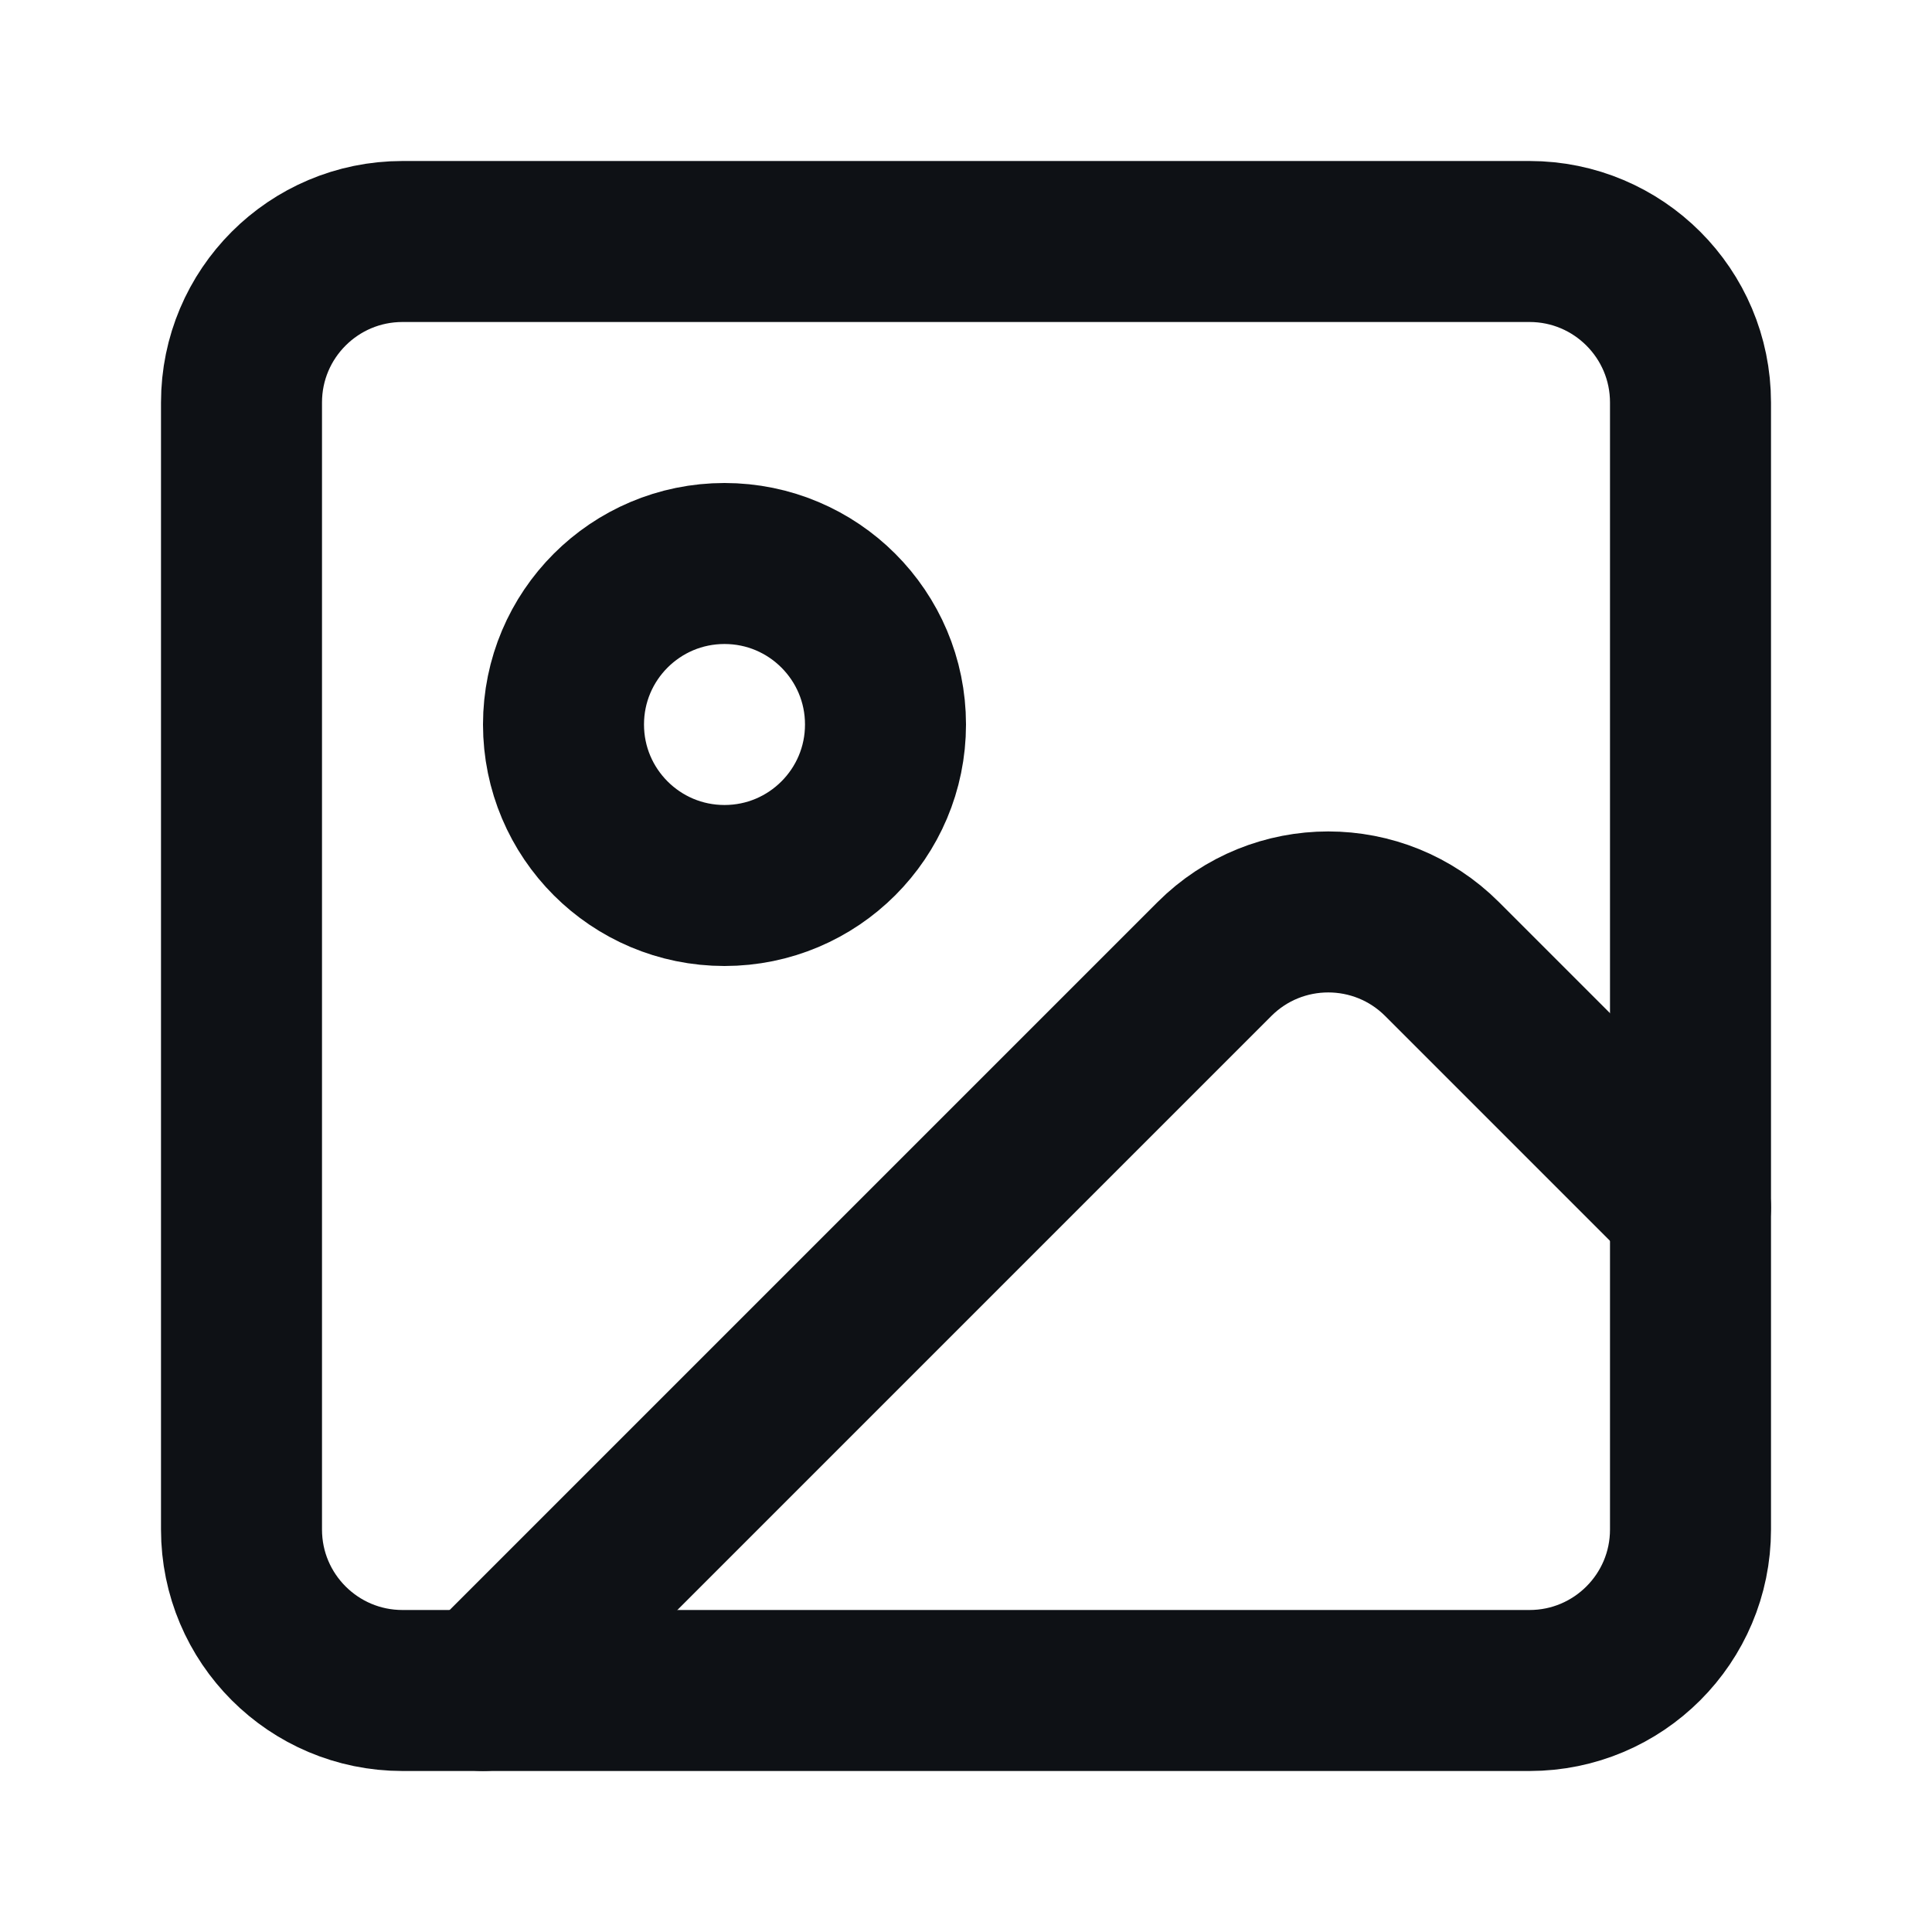
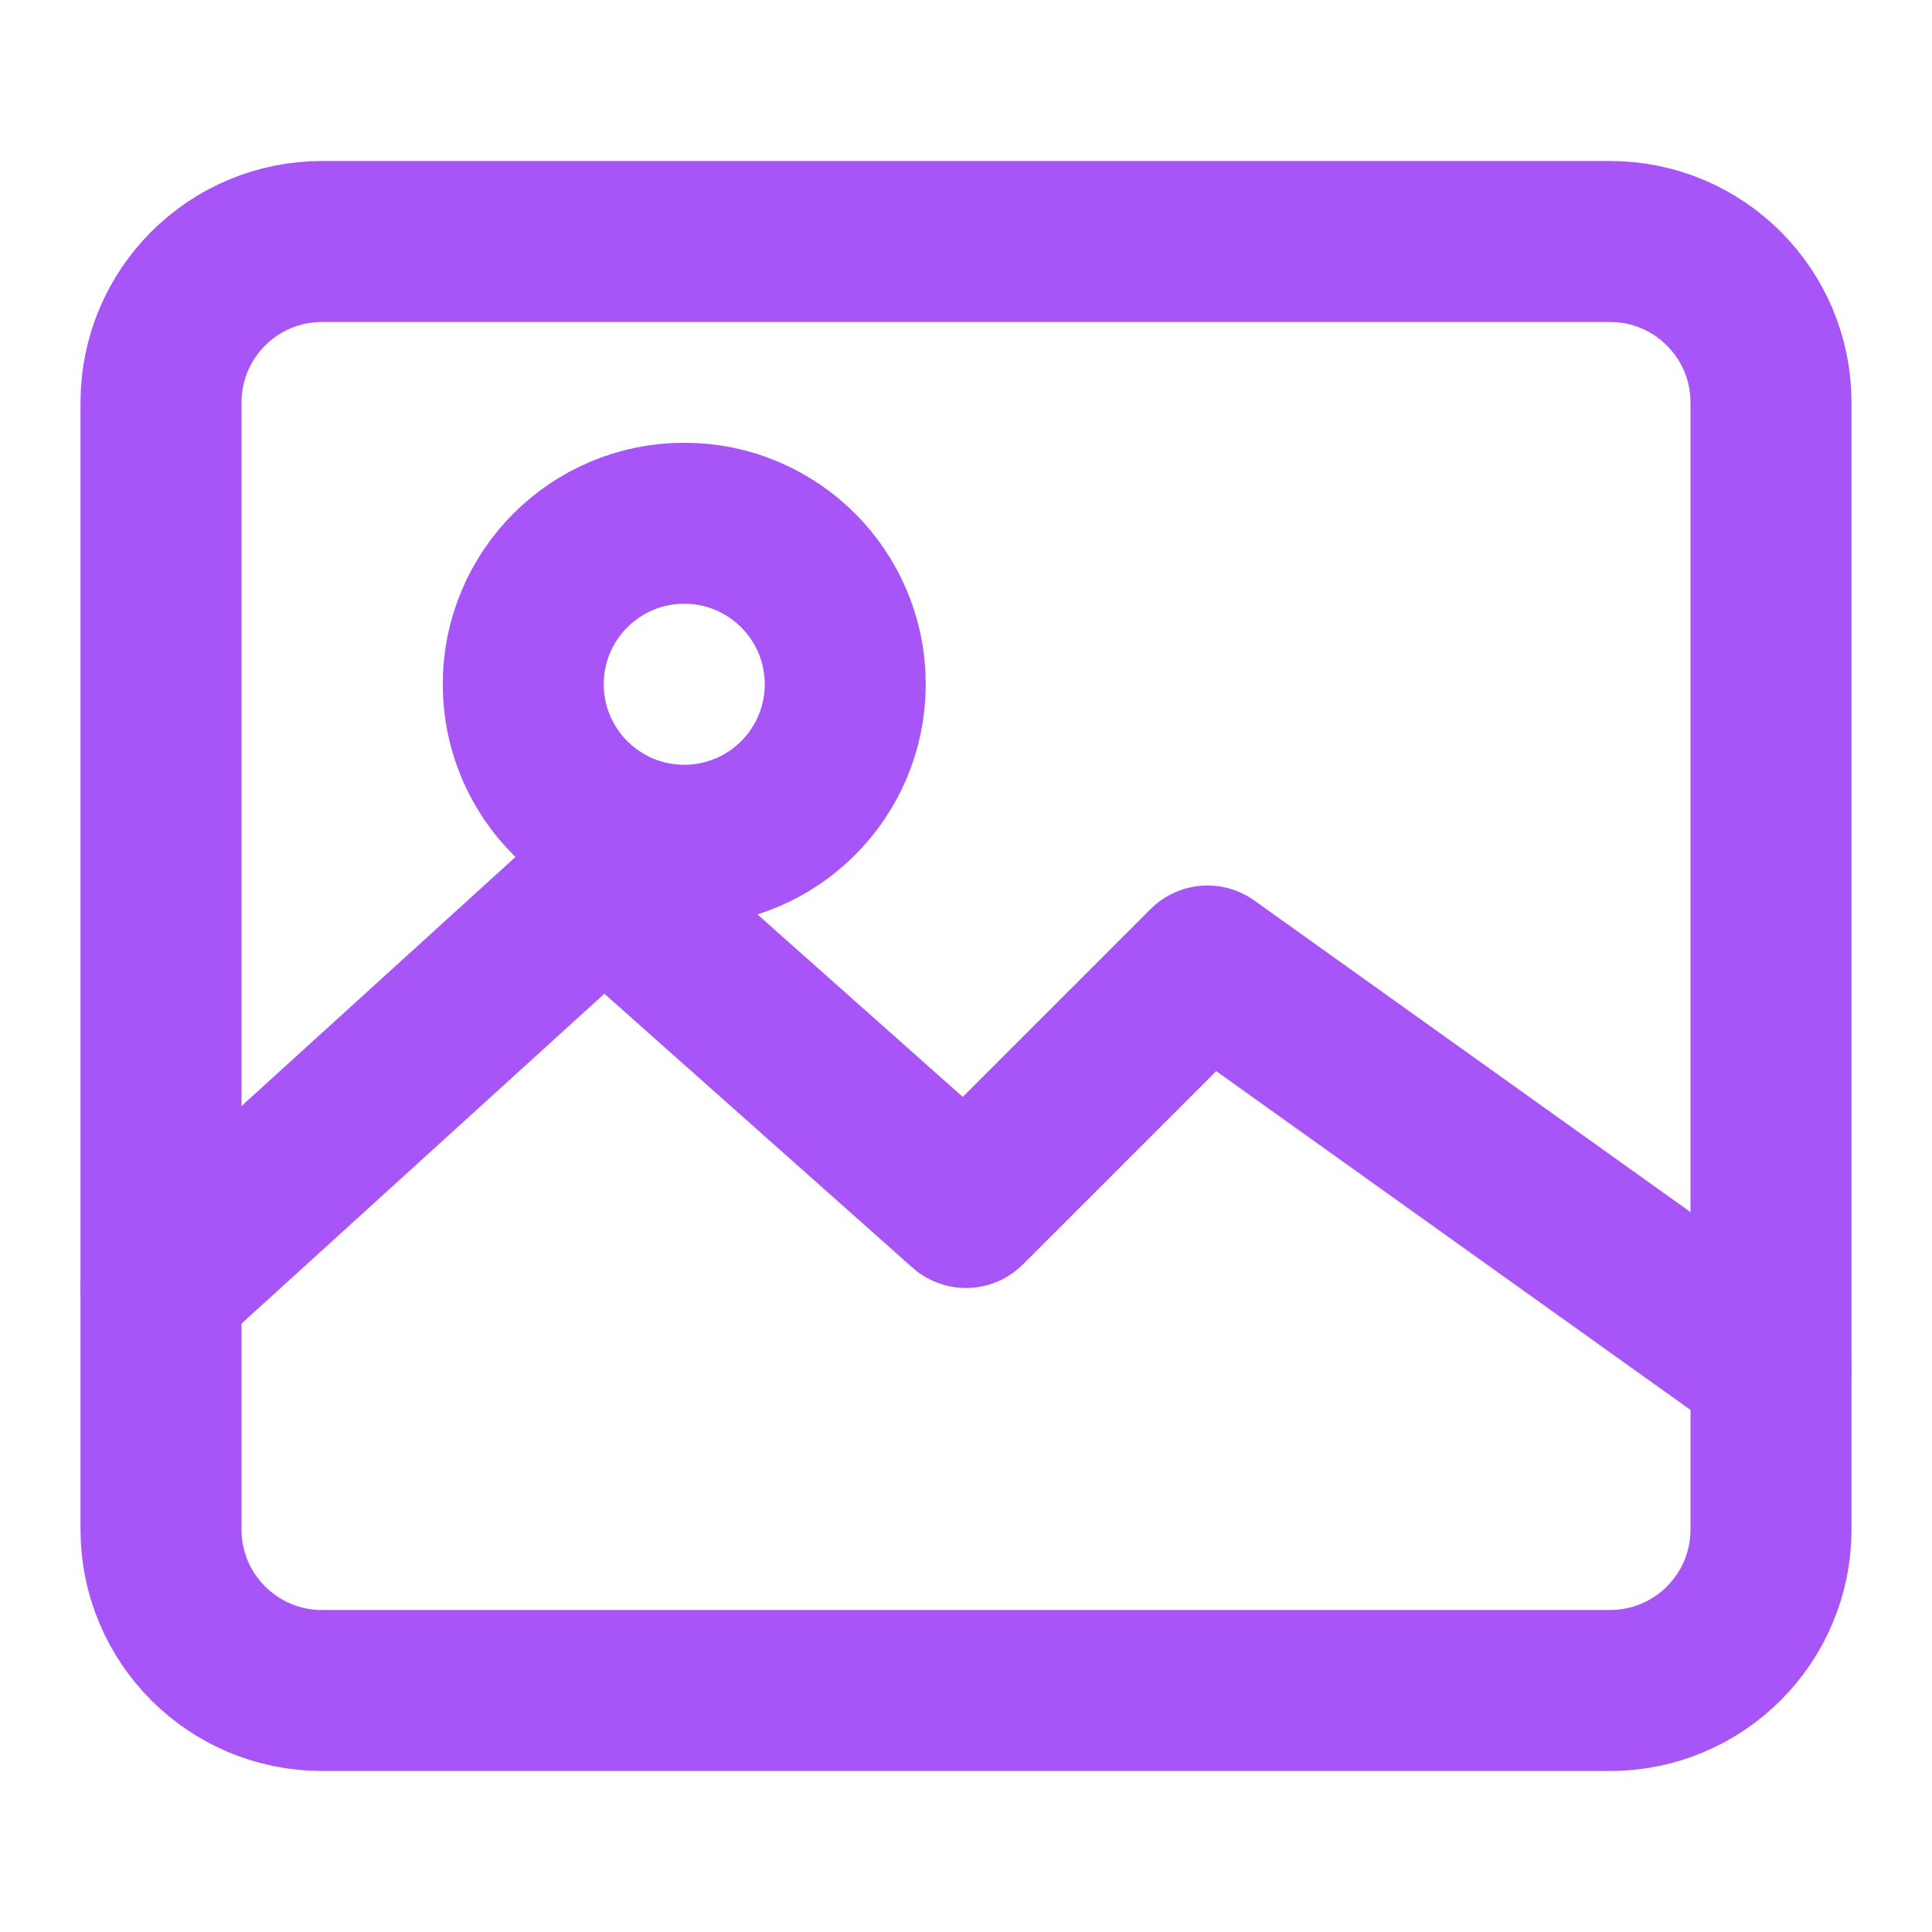
- <svg xmlns="http://www.w3.org/2000/svg" width="24" height="24" viewBox="0 0 24 24" fill="none" stroke="#0e1115" stroke-width="2" stroke-linecap="round" stroke-linejoin="round">
-   <rect width="18" height="18" x="3" y="3" rx="2" ry="2" />
-   <circle cx="9" cy="9" r="2" />
-   <path d="m21 15-3.086-3.086a2 2 0 0 0-2.828 0L6 21" />
+ <svg xmlns="http://www.w3.org/2000/svg" viewBox="0 0 24 24" width="24" height="24" fill="none">
+   <rect x="2" y="3" width="20" height="18" rx="2" ry="2" stroke="#a855f7" stroke-width="2" stroke-linecap="round" stroke-linejoin="round" />
+   <polyline points="2 16 7.5 11 12 15 15 12 22 17" stroke="#a855f7" stroke-width="2" stroke-linecap="round" stroke-linejoin="round" />
+   <circle cx="8.5" cy="8.5" r="2" stroke="#a855f7" stroke-width="2" />
</svg>
